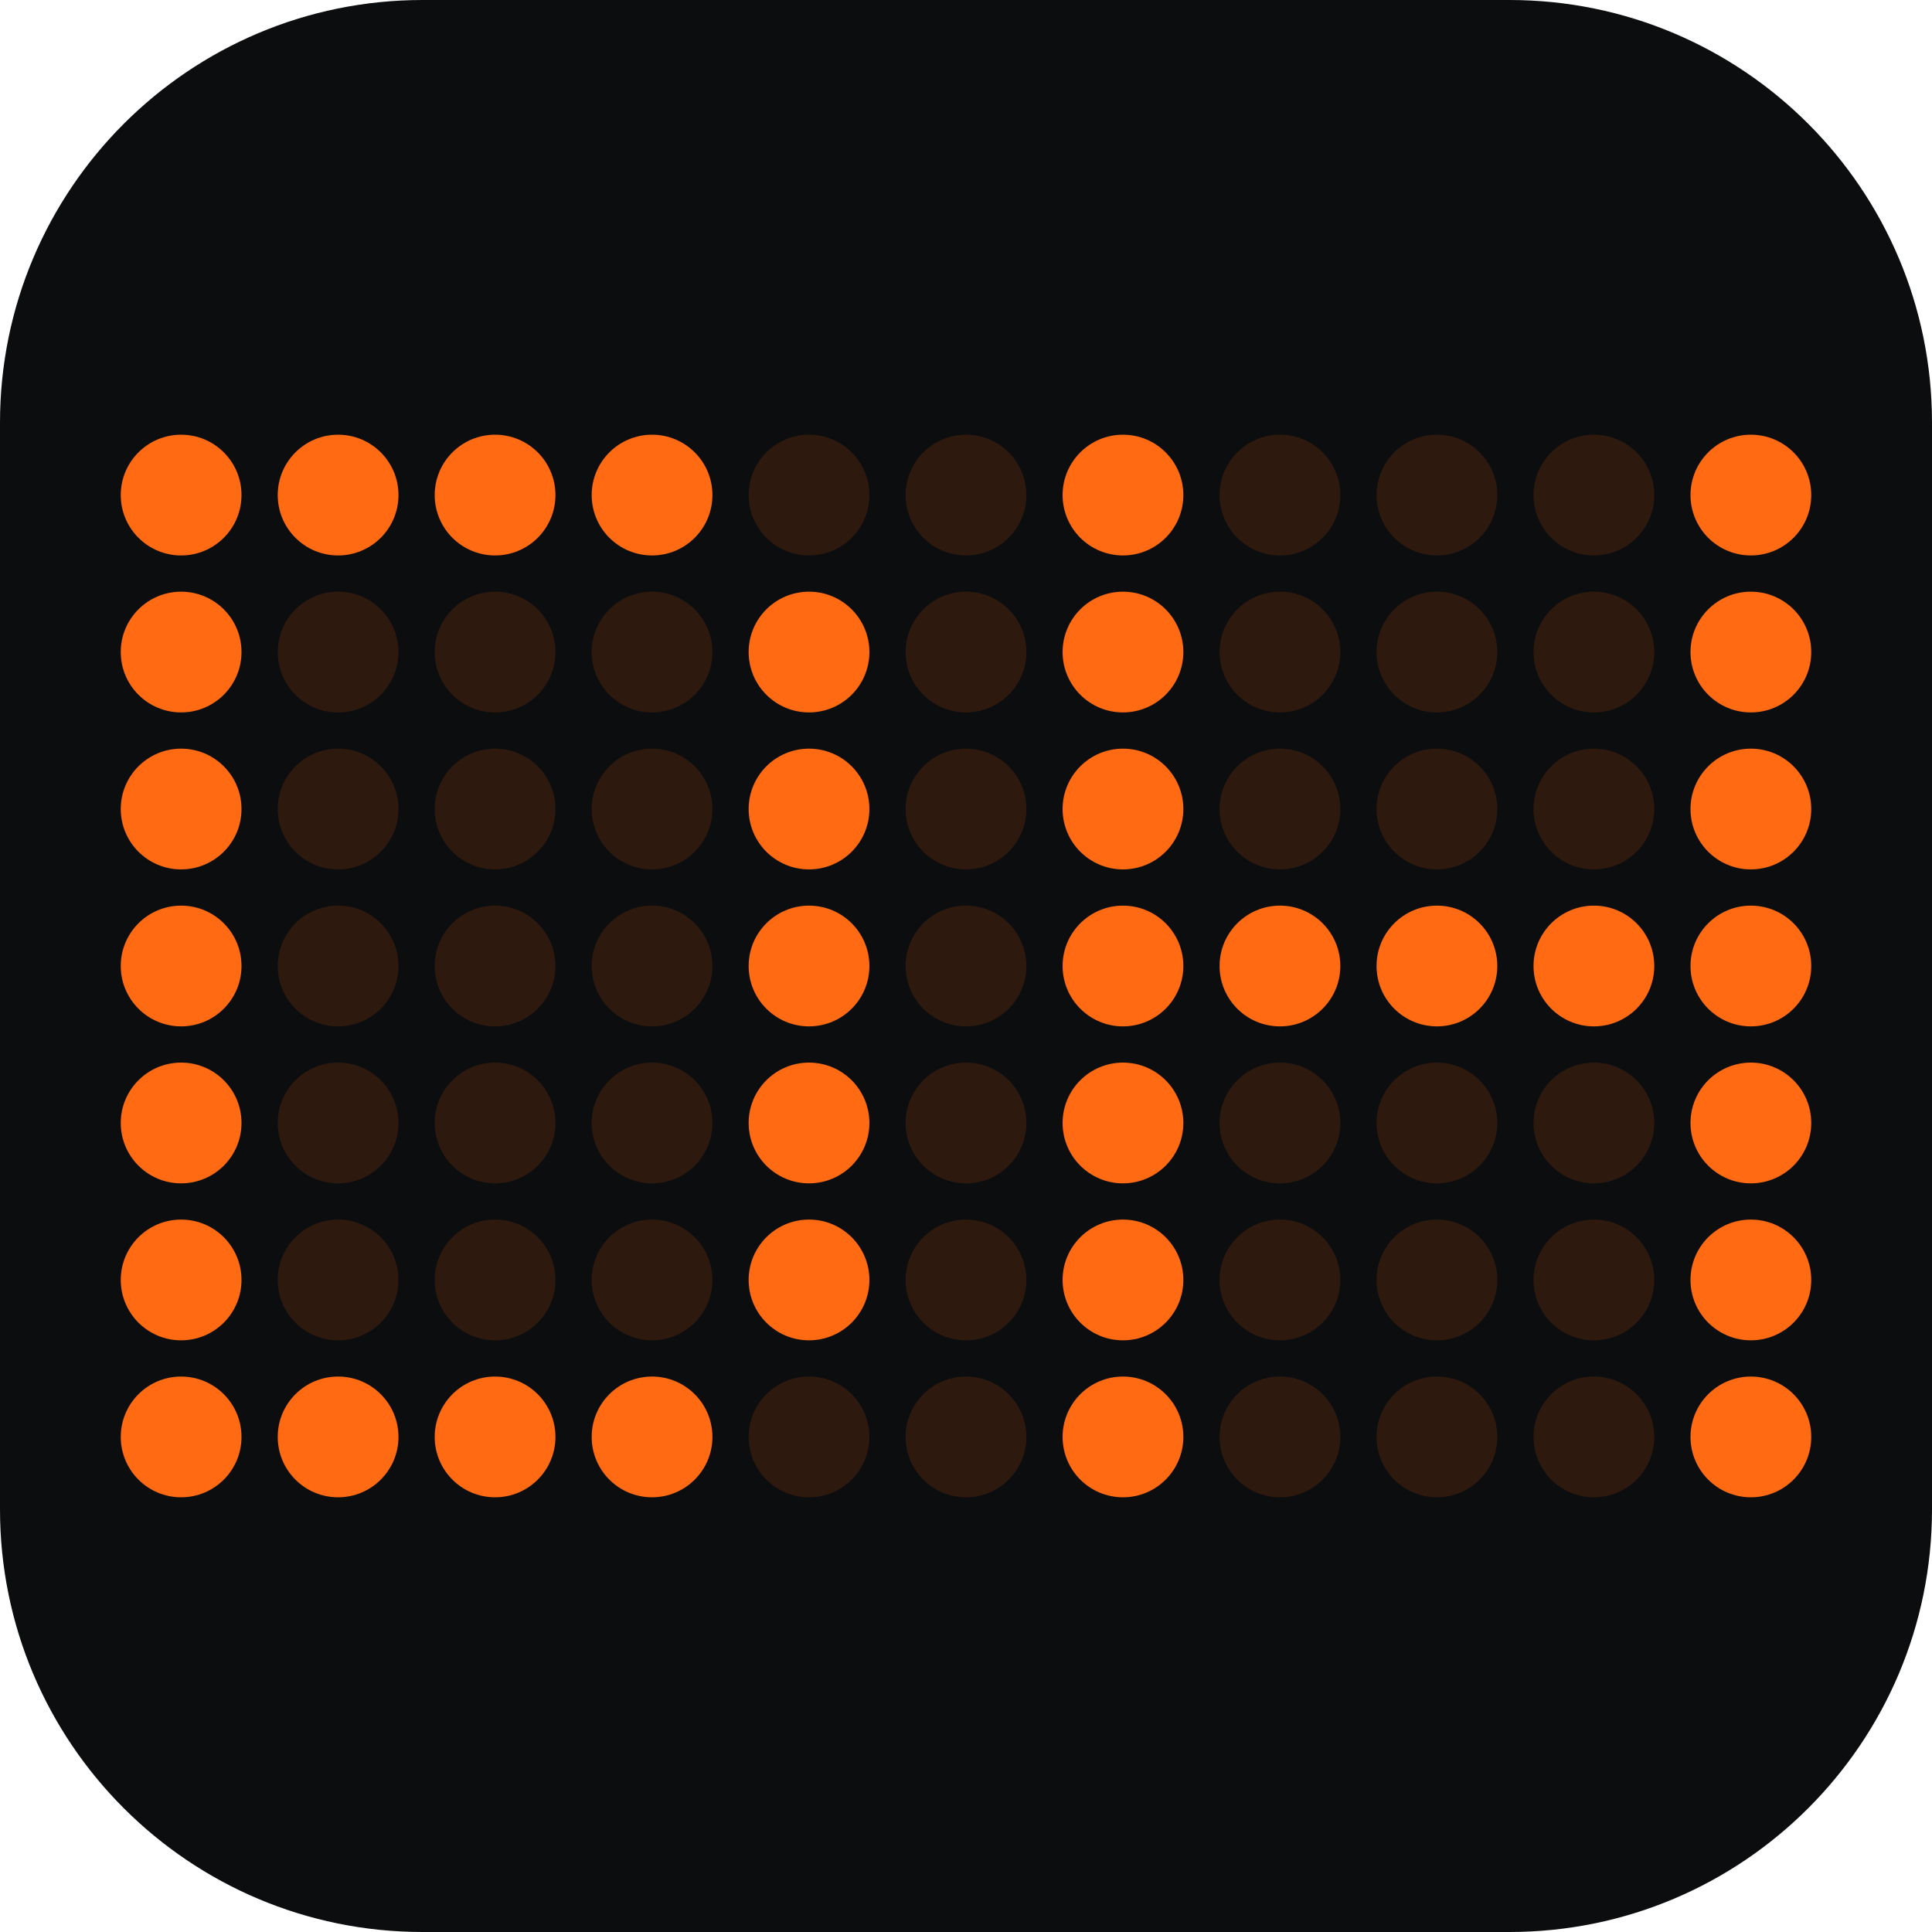
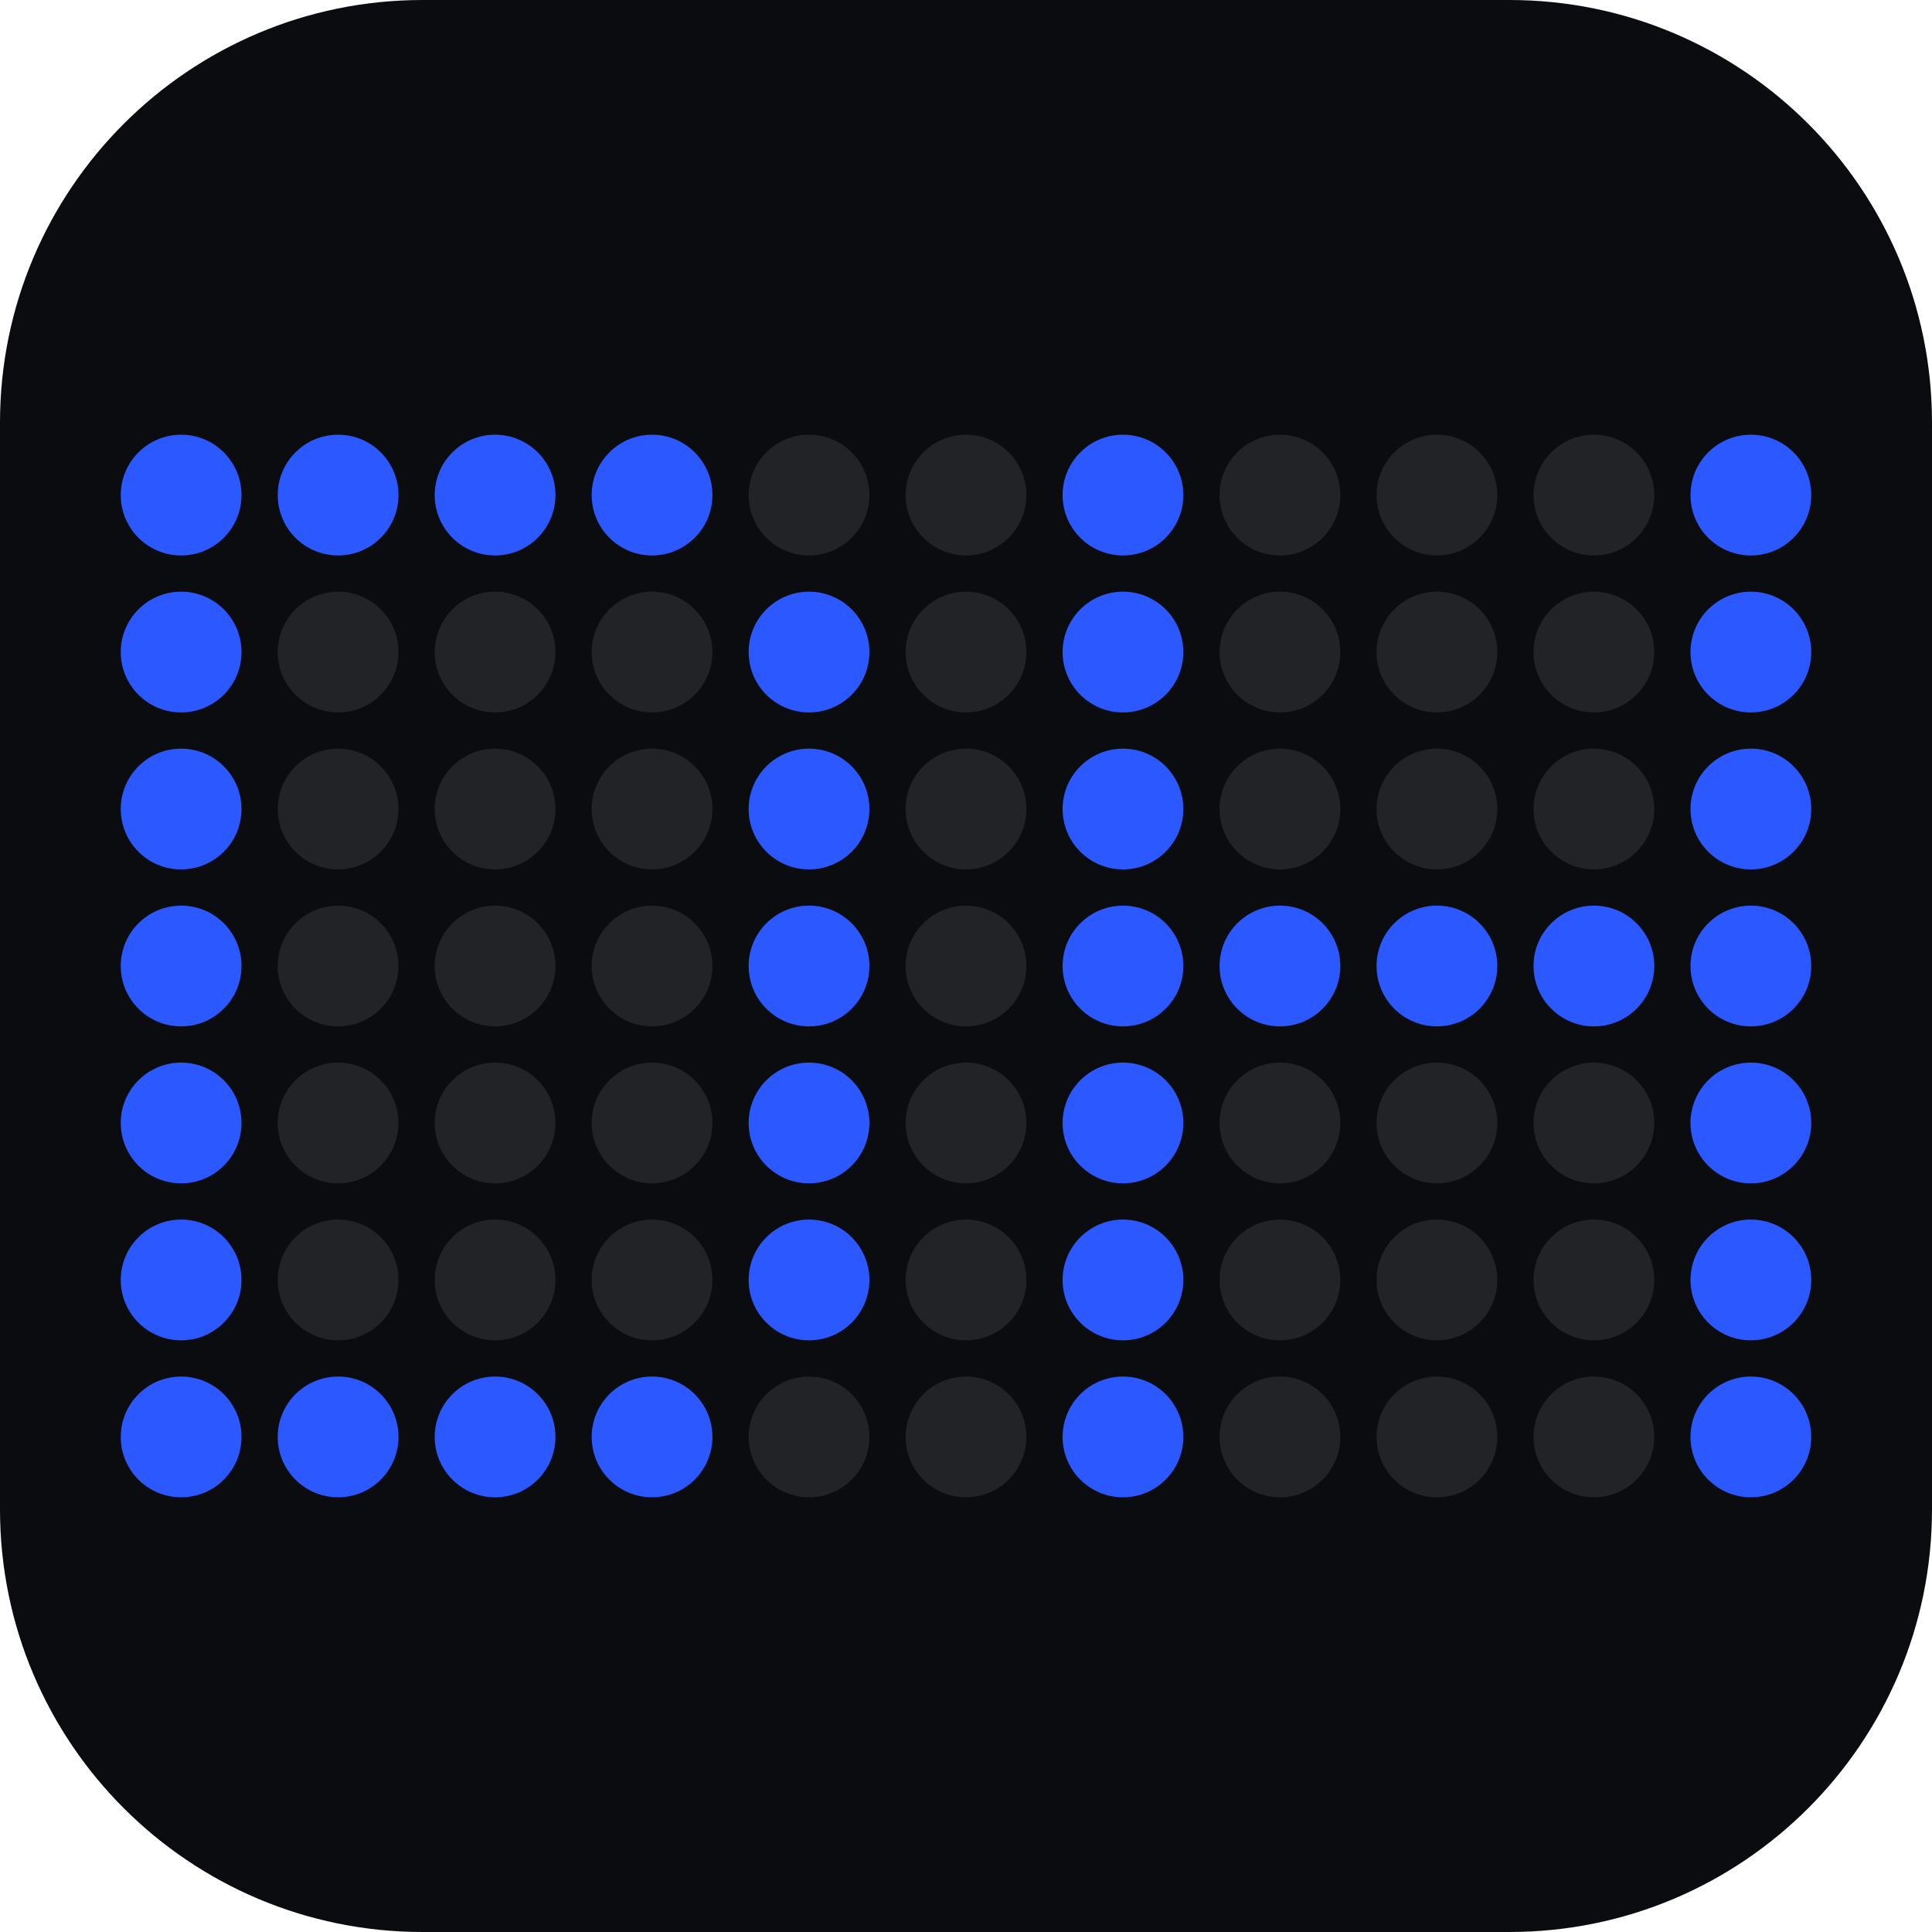
<svg xmlns="http://www.w3.org/2000/svg" viewBox="0 0 32 32">
-   <rect width="32" height="32" rx="7" fill="#0c0d0e" />
-   <circle cx="3.00" cy="8.20" r="1" fill="#ff6a13" />
-   <circle cx="5.60" cy="8.20" r="1" fill="#ff6a13" />
-   <circle cx="8.20" cy="8.20" r="1" fill="#ff6a13" />
-   <circle cx="10.80" cy="8.20" r="1" fill="#ff6a13" />
-   <circle cx="13.40" cy="8.20" r="1" fill="#ff6a13" fill-opacity=".14" />
-   <circle cx="16.00" cy="8.20" r="1" fill="#ff6a13" fill-opacity=".14" />
-   <circle cx="18.60" cy="8.20" r="1" fill="#ff6a13" />
-   <circle cx="21.20" cy="8.20" r="1" fill="#ff6a13" fill-opacity=".14" />
-   <circle cx="23.80" cy="8.20" r="1" fill="#ff6a13" fill-opacity=".14" />
-   <circle cx="26.40" cy="8.20" r="1" fill="#ff6a13" fill-opacity=".14" />
-   <circle cx="29.00" cy="8.20" r="1" fill="#ff6a13" />
-   <circle cx="3.00" cy="10.80" r="1" fill="#ff6a13" />
-   <circle cx="5.60" cy="10.80" r="1" fill="#ff6a13" fill-opacity=".14" />
-   <circle cx="8.20" cy="10.80" r="1" fill="#ff6a13" fill-opacity=".14" />
-   <circle cx="10.80" cy="10.80" r="1" fill="#ff6a13" fill-opacity=".14" />
-   <circle cx="13.40" cy="10.80" r="1" fill="#ff6a13" />
-   <circle cx="16.00" cy="10.80" r="1" fill="#ff6a13" fill-opacity=".14" />
-   <circle cx="18.60" cy="10.80" r="1" fill="#ff6a13" />
-   <circle cx="21.20" cy="10.80" r="1" fill="#ff6a13" fill-opacity=".14" />
-   <circle cx="23.80" cy="10.80" r="1" fill="#ff6a13" fill-opacity=".14" />
-   <circle cx="26.40" cy="10.80" r="1" fill="#ff6a13" fill-opacity=".14" />
-   <circle cx="29.00" cy="10.80" r="1" fill="#ff6a13" />
-   <circle cx="3.00" cy="13.40" r="1" fill="#ff6a13" />
-   <circle cx="5.60" cy="13.40" r="1" fill="#ff6a13" fill-opacity=".14" />
-   <circle cx="8.20" cy="13.40" r="1" fill="#ff6a13" fill-opacity=".14" />
-   <circle cx="10.80" cy="13.40" r="1" fill="#ff6a13" fill-opacity=".14" />
-   <circle cx="13.40" cy="13.40" r="1" fill="#ff6a13" />
-   <circle cx="16.00" cy="13.40" r="1" fill="#ff6a13" fill-opacity=".14" />
-   <circle cx="18.60" cy="13.40" r="1" fill="#ff6a13" />
-   <circle cx="21.20" cy="13.40" r="1" fill="#ff6a13" fill-opacity=".14" />
-   <circle cx="23.80" cy="13.40" r="1" fill="#ff6a13" fill-opacity=".14" />
-   <circle cx="26.40" cy="13.40" r="1" fill="#ff6a13" fill-opacity=".14" />
-   <circle cx="29.00" cy="13.40" r="1" fill="#ff6a13" />
-   <circle cx="3.00" cy="16.00" r="1" fill="#ff6a13" />
-   <circle cx="5.60" cy="16.00" r="1" fill="#ff6a13" fill-opacity=".14" />
-   <circle cx="8.20" cy="16.00" r="1" fill="#ff6a13" fill-opacity=".14" />
-   <circle cx="10.80" cy="16.00" r="1" fill="#ff6a13" fill-opacity=".14" />
-   <circle cx="13.40" cy="16.00" r="1" fill="#ff6a13" />
-   <circle cx="16.00" cy="16.00" r="1" fill="#ff6a13" fill-opacity=".14" />
-   <circle cx="18.60" cy="16.00" r="1" fill="#ff6a13" />
-   <circle cx="21.20" cy="16.00" r="1" fill="#ff6a13" />
-   <circle cx="23.80" cy="16.00" r="1" fill="#ff6a13" />
-   <circle cx="26.40" cy="16.00" r="1" fill="#ff6a13" />
-   <circle cx="29.00" cy="16.00" r="1" fill="#ff6a13" />
-   <circle cx="3.00" cy="18.60" r="1" fill="#ff6a13" />
-   <circle cx="5.60" cy="18.60" r="1" fill="#ff6a13" fill-opacity=".14" />
-   <circle cx="8.20" cy="18.60" r="1" fill="#ff6a13" fill-opacity=".14" />
-   <circle cx="10.80" cy="18.60" r="1" fill="#ff6a13" fill-opacity=".14" />
-   <circle cx="13.40" cy="18.60" r="1" fill="#ff6a13" />
-   <circle cx="16.00" cy="18.60" r="1" fill="#ff6a13" fill-opacity=".14" />
-   <circle cx="18.60" cy="18.60" r="1" fill="#ff6a13" />
-   <circle cx="21.20" cy="18.60" r="1" fill="#ff6a13" fill-opacity=".14" />
-   <circle cx="23.80" cy="18.60" r="1" fill="#ff6a13" fill-opacity=".14" />
-   <circle cx="26.40" cy="18.60" r="1" fill="#ff6a13" fill-opacity=".14" />
-   <circle cx="29.00" cy="18.60" r="1" fill="#ff6a13" />
-   <circle cx="3.00" cy="21.20" r="1" fill="#ff6a13" />
-   <circle cx="5.60" cy="21.20" r="1" fill="#ff6a13" fill-opacity=".14" />
-   <circle cx="8.20" cy="21.20" r="1" fill="#ff6a13" fill-opacity=".14" />
-   <circle cx="10.80" cy="21.20" r="1" fill="#ff6a13" fill-opacity=".14" />
-   <circle cx="13.40" cy="21.20" r="1" fill="#ff6a13" />
-   <circle cx="16.00" cy="21.20" r="1" fill="#ff6a13" fill-opacity=".14" />
-   <circle cx="18.60" cy="21.20" r="1" fill="#ff6a13" />
-   <circle cx="21.20" cy="21.20" r="1" fill="#ff6a13" fill-opacity=".14" />
-   <circle cx="23.80" cy="21.20" r="1" fill="#ff6a13" fill-opacity=".14" />
-   <circle cx="26.40" cy="21.20" r="1" fill="#ff6a13" fill-opacity=".14" />
-   <circle cx="29.00" cy="21.20" r="1" fill="#ff6a13" />
-   <circle cx="3.00" cy="23.80" r="1" fill="#ff6a13" />
-   <circle cx="5.60" cy="23.80" r="1" fill="#ff6a13" />
-   <circle cx="8.20" cy="23.80" r="1" fill="#ff6a13" />
-   <circle cx="10.80" cy="23.80" r="1" fill="#ff6a13" />
-   <circle cx="13.40" cy="23.80" r="1" fill="#ff6a13" fill-opacity=".14" />
-   <circle cx="16.00" cy="23.80" r="1" fill="#ff6a13" fill-opacity=".14" />
-   <circle cx="18.60" cy="23.80" r="1" fill="#ff6a13" />
-   <circle cx="21.20" cy="23.80" r="1" fill="#ff6a13" fill-opacity=".14" />
-   <circle cx="23.80" cy="23.80" r="1" fill="#ff6a13" fill-opacity=".14" />
-   <circle cx="26.40" cy="23.80" r="1" fill="#ff6a13" fill-opacity=".14" />
-   <circle cx="29.00" cy="23.80" r="1" fill="#ff6a13" />
+   <rect width="32" height="32" rx="7" fill="#0B0C0F" />
+   <circle cx="3.00" cy="8.20" r="1" fill="#2B59FF" />
+   <circle cx="5.60" cy="8.20" r="1" fill="#2B59FF" />
+   <circle cx="8.20" cy="8.20" r="1" fill="#2B59FF" />
+   <circle cx="10.80" cy="8.20" r="1" fill="#2B59FF" />
+   <circle cx="13.40" cy="8.20" r="1" fill="#F4F5F7" fill-opacity=".1" />
+   <circle cx="16.00" cy="8.20" r="1" fill="#F4F5F7" fill-opacity=".1" />
+   <circle cx="18.60" cy="8.20" r="1" fill="#2B59FF" />
+   <circle cx="21.20" cy="8.20" r="1" fill="#F4F5F7" fill-opacity=".1" />
+   <circle cx="23.80" cy="8.20" r="1" fill="#F4F5F7" fill-opacity=".1" />
+   <circle cx="26.40" cy="8.20" r="1" fill="#F4F5F7" fill-opacity=".1" />
+   <circle cx="29.00" cy="8.20" r="1" fill="#2B59FF" />
+   <circle cx="3.00" cy="10.80" r="1" fill="#2B59FF" />
+   <circle cx="5.60" cy="10.80" r="1" fill="#F4F5F7" fill-opacity=".1" />
+   <circle cx="8.20" cy="10.80" r="1" fill="#F4F5F7" fill-opacity=".1" />
+   <circle cx="10.80" cy="10.80" r="1" fill="#F4F5F7" fill-opacity=".1" />
+   <circle cx="13.40" cy="10.80" r="1" fill="#2B59FF" />
+   <circle cx="16.00" cy="10.80" r="1" fill="#F4F5F7" fill-opacity=".1" />
+   <circle cx="18.60" cy="10.80" r="1" fill="#2B59FF" />
+   <circle cx="21.20" cy="10.80" r="1" fill="#F4F5F7" fill-opacity=".1" />
+   <circle cx="23.80" cy="10.80" r="1" fill="#F4F5F7" fill-opacity=".1" />
+   <circle cx="26.40" cy="10.80" r="1" fill="#F4F5F7" fill-opacity=".1" />
+   <circle cx="29.00" cy="10.80" r="1" fill="#2B59FF" />
+   <circle cx="3.00" cy="13.40" r="1" fill="#2B59FF" />
+   <circle cx="5.60" cy="13.40" r="1" fill="#F4F5F7" fill-opacity=".1" />
+   <circle cx="8.20" cy="13.40" r="1" fill="#F4F5F7" fill-opacity=".1" />
+   <circle cx="10.80" cy="13.40" r="1" fill="#F4F5F7" fill-opacity=".1" />
+   <circle cx="13.40" cy="13.40" r="1" fill="#2B59FF" />
+   <circle cx="16.00" cy="13.40" r="1" fill="#F4F5F7" fill-opacity=".1" />
+   <circle cx="18.60" cy="13.40" r="1" fill="#2B59FF" />
+   <circle cx="21.20" cy="13.40" r="1" fill="#F4F5F7" fill-opacity=".1" />
+   <circle cx="23.80" cy="13.40" r="1" fill="#F4F5F7" fill-opacity=".1" />
+   <circle cx="26.40" cy="13.40" r="1" fill="#F4F5F7" fill-opacity=".1" />
+   <circle cx="29.00" cy="13.40" r="1" fill="#2B59FF" />
+   <circle cx="3.00" cy="16.00" r="1" fill="#2B59FF" />
+   <circle cx="5.60" cy="16.00" r="1" fill="#F4F5F7" fill-opacity=".1" />
+   <circle cx="8.20" cy="16.00" r="1" fill="#F4F5F7" fill-opacity=".1" />
+   <circle cx="10.80" cy="16.00" r="1" fill="#F4F5F7" fill-opacity=".1" />
+   <circle cx="13.40" cy="16.00" r="1" fill="#2B59FF" />
+   <circle cx="16.00" cy="16.00" r="1" fill="#F4F5F7" fill-opacity=".1" />
+   <circle cx="18.60" cy="16.00" r="1" fill="#2B59FF" />
+   <circle cx="21.20" cy="16.00" r="1" fill="#2B59FF" />
+   <circle cx="23.80" cy="16.00" r="1" fill="#2B59FF" />
+   <circle cx="26.40" cy="16.00" r="1" fill="#2B59FF" />
+   <circle cx="29.00" cy="16.00" r="1" fill="#2B59FF" />
+   <circle cx="3.00" cy="18.60" r="1" fill="#2B59FF" />
+   <circle cx="5.60" cy="18.60" r="1" fill="#F4F5F7" fill-opacity=".1" />
+   <circle cx="8.20" cy="18.60" r="1" fill="#F4F5F7" fill-opacity=".1" />
+   <circle cx="10.80" cy="18.60" r="1" fill="#F4F5F7" fill-opacity=".1" />
+   <circle cx="13.40" cy="18.60" r="1" fill="#2B59FF" />
+   <circle cx="16.00" cy="18.60" r="1" fill="#F4F5F7" fill-opacity=".1" />
+   <circle cx="18.60" cy="18.60" r="1" fill="#2B59FF" />
+   <circle cx="21.20" cy="18.60" r="1" fill="#F4F5F7" fill-opacity=".1" />
+   <circle cx="23.80" cy="18.60" r="1" fill="#F4F5F7" fill-opacity=".1" />
+   <circle cx="26.40" cy="18.60" r="1" fill="#F4F5F7" fill-opacity=".1" />
+   <circle cx="29.00" cy="18.60" r="1" fill="#2B59FF" />
+   <circle cx="3.00" cy="21.20" r="1" fill="#2B59FF" />
+   <circle cx="5.60" cy="21.20" r="1" fill="#F4F5F7" fill-opacity=".1" />
+   <circle cx="8.20" cy="21.20" r="1" fill="#F4F5F7" fill-opacity=".1" />
+   <circle cx="10.80" cy="21.20" r="1" fill="#F4F5F7" fill-opacity=".1" />
+   <circle cx="13.40" cy="21.20" r="1" fill="#2B59FF" />
+   <circle cx="16.00" cy="21.20" r="1" fill="#F4F5F7" fill-opacity=".1" />
+   <circle cx="18.60" cy="21.20" r="1" fill="#2B59FF" />
+   <circle cx="21.20" cy="21.20" r="1" fill="#F4F5F7" fill-opacity=".1" />
+   <circle cx="23.80" cy="21.20" r="1" fill="#F4F5F7" fill-opacity=".1" />
+   <circle cx="26.40" cy="21.20" r="1" fill="#F4F5F7" fill-opacity=".1" />
+   <circle cx="29.00" cy="21.20" r="1" fill="#2B59FF" />
+   <circle cx="3.00" cy="23.80" r="1" fill="#2B59FF" />
+   <circle cx="5.60" cy="23.80" r="1" fill="#2B59FF" />
+   <circle cx="8.20" cy="23.80" r="1" fill="#2B59FF" />
+   <circle cx="10.80" cy="23.80" r="1" fill="#2B59FF" />
+   <circle cx="13.40" cy="23.80" r="1" fill="#F4F5F7" fill-opacity=".1" />
+   <circle cx="16.00" cy="23.80" r="1" fill="#F4F5F7" fill-opacity=".1" />
+   <circle cx="18.60" cy="23.80" r="1" fill="#2B59FF" />
+   <circle cx="21.20" cy="23.80" r="1" fill="#F4F5F7" fill-opacity=".1" />
+   <circle cx="23.80" cy="23.80" r="1" fill="#F4F5F7" fill-opacity=".1" />
+   <circle cx="26.40" cy="23.80" r="1" fill="#F4F5F7" fill-opacity=".1" />
+   <circle cx="29.00" cy="23.80" r="1" fill="#2B59FF" />
</svg>
